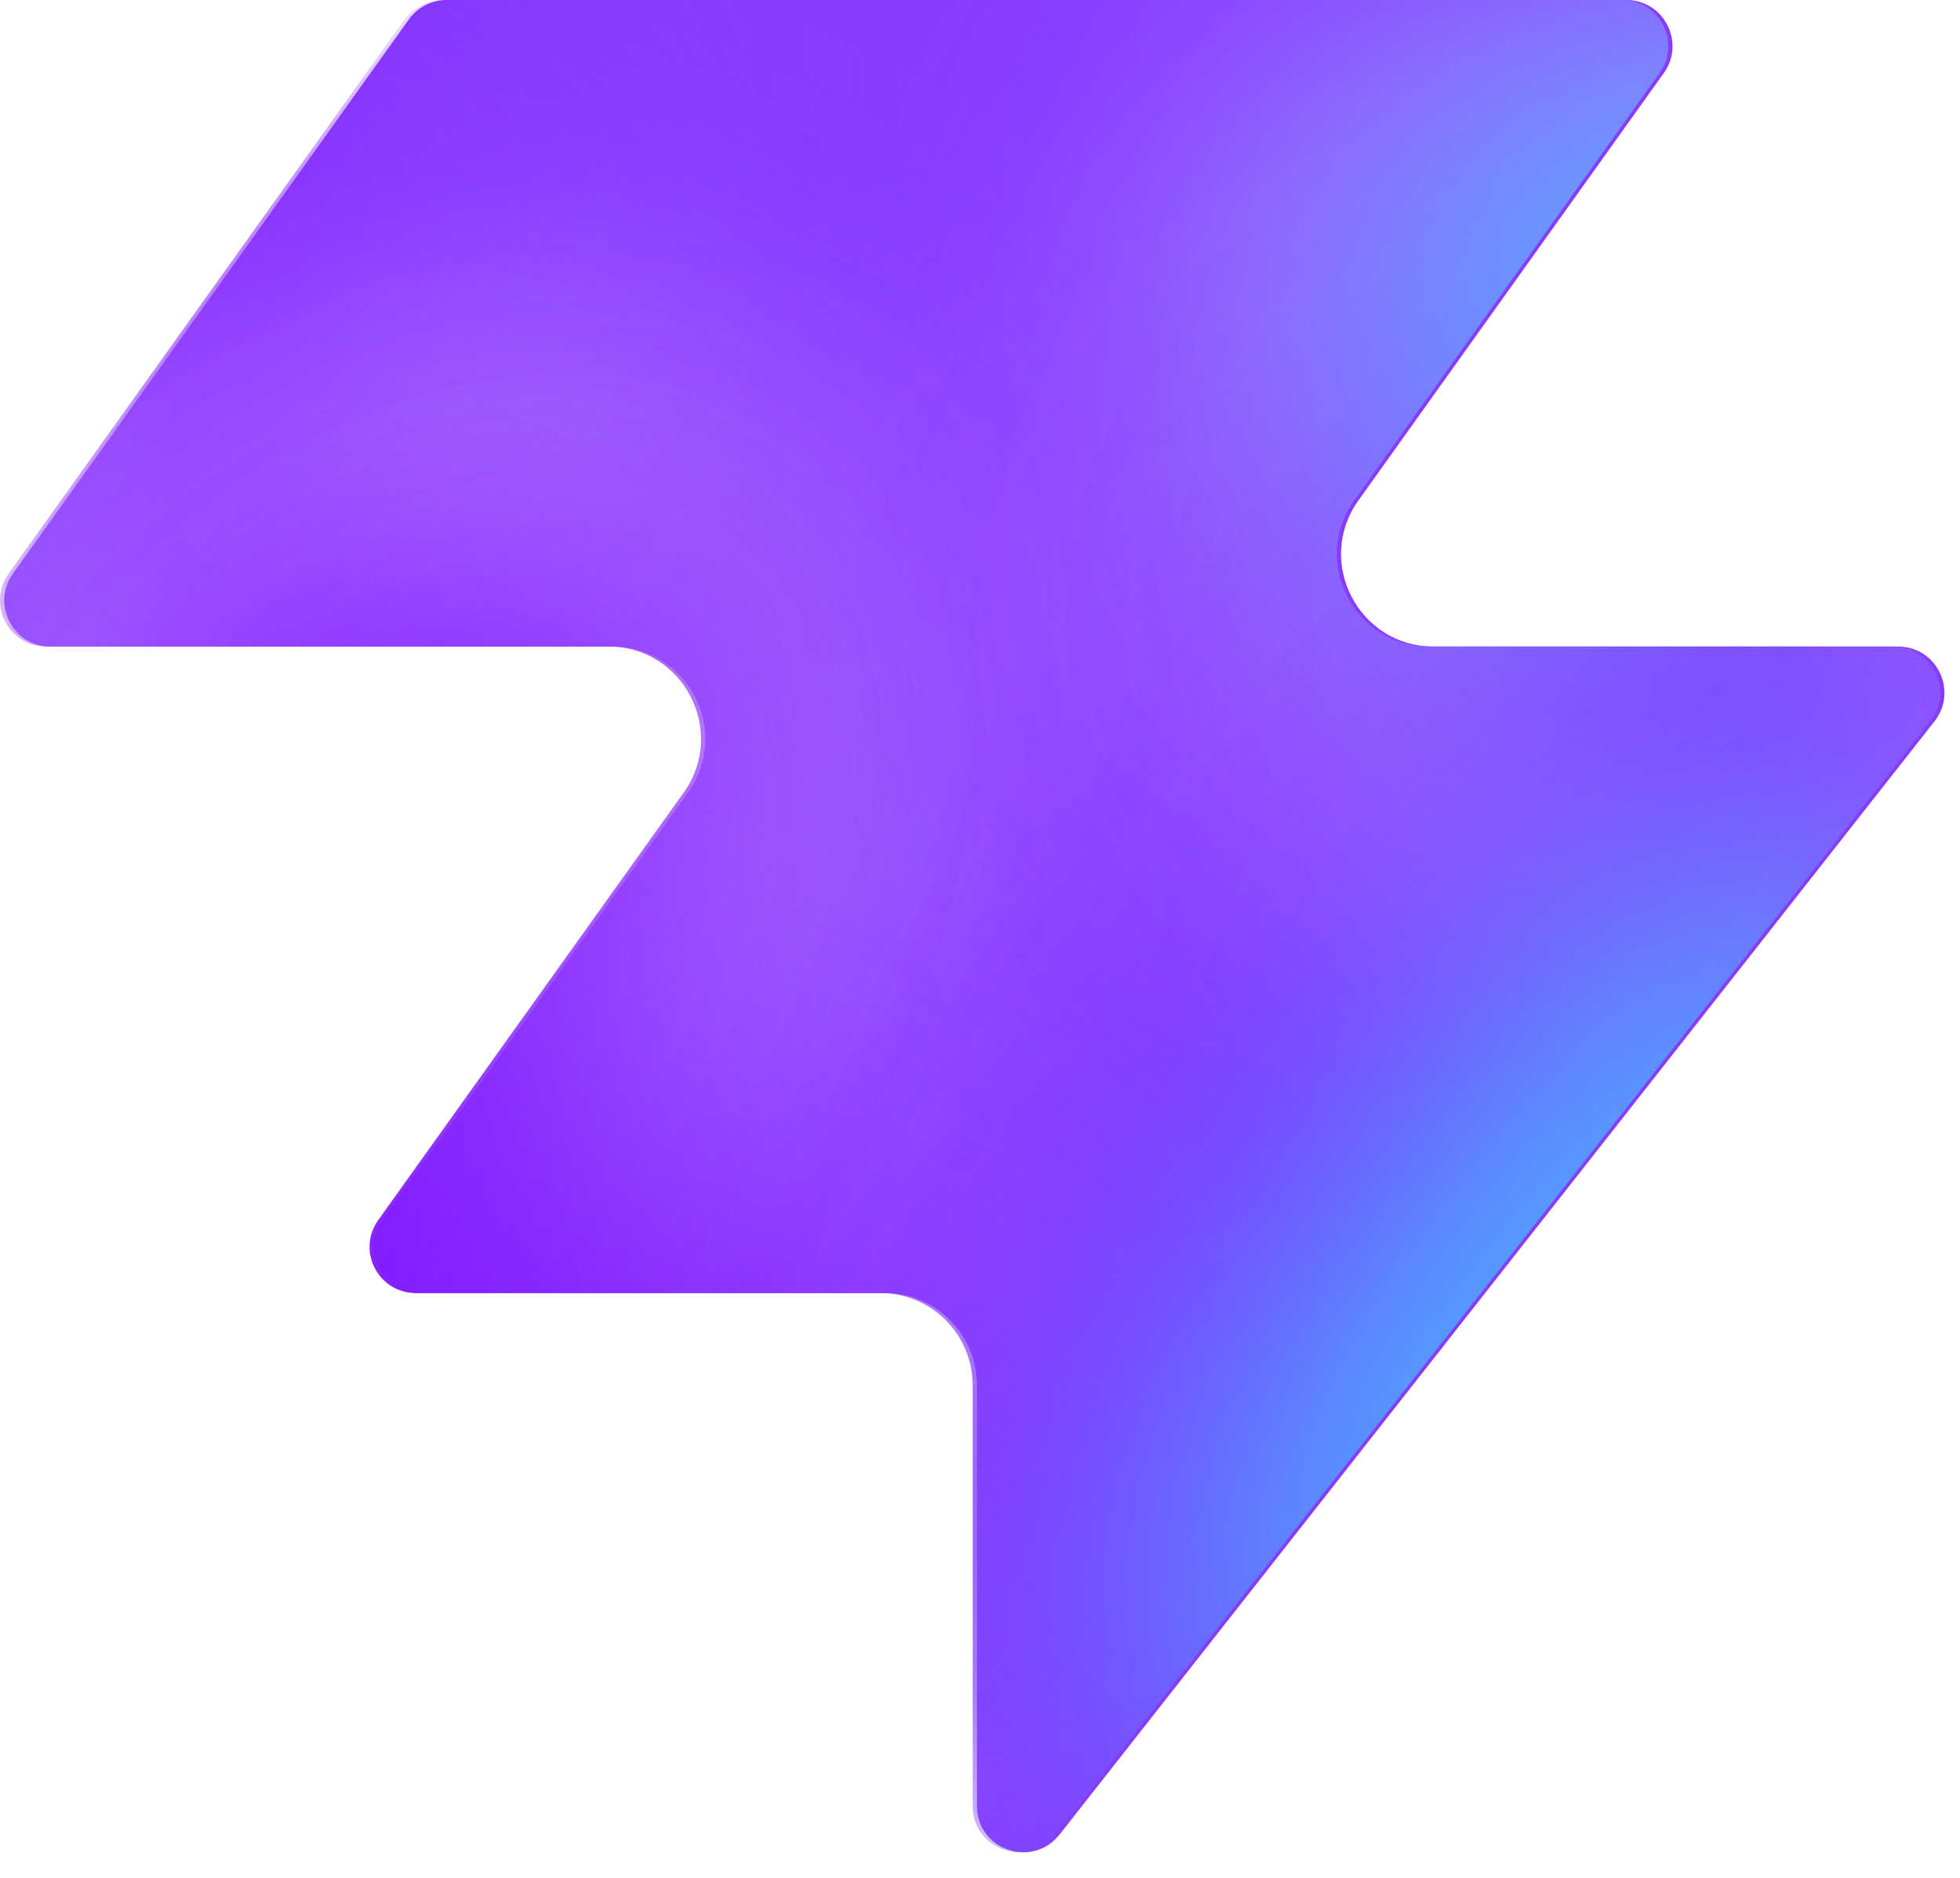
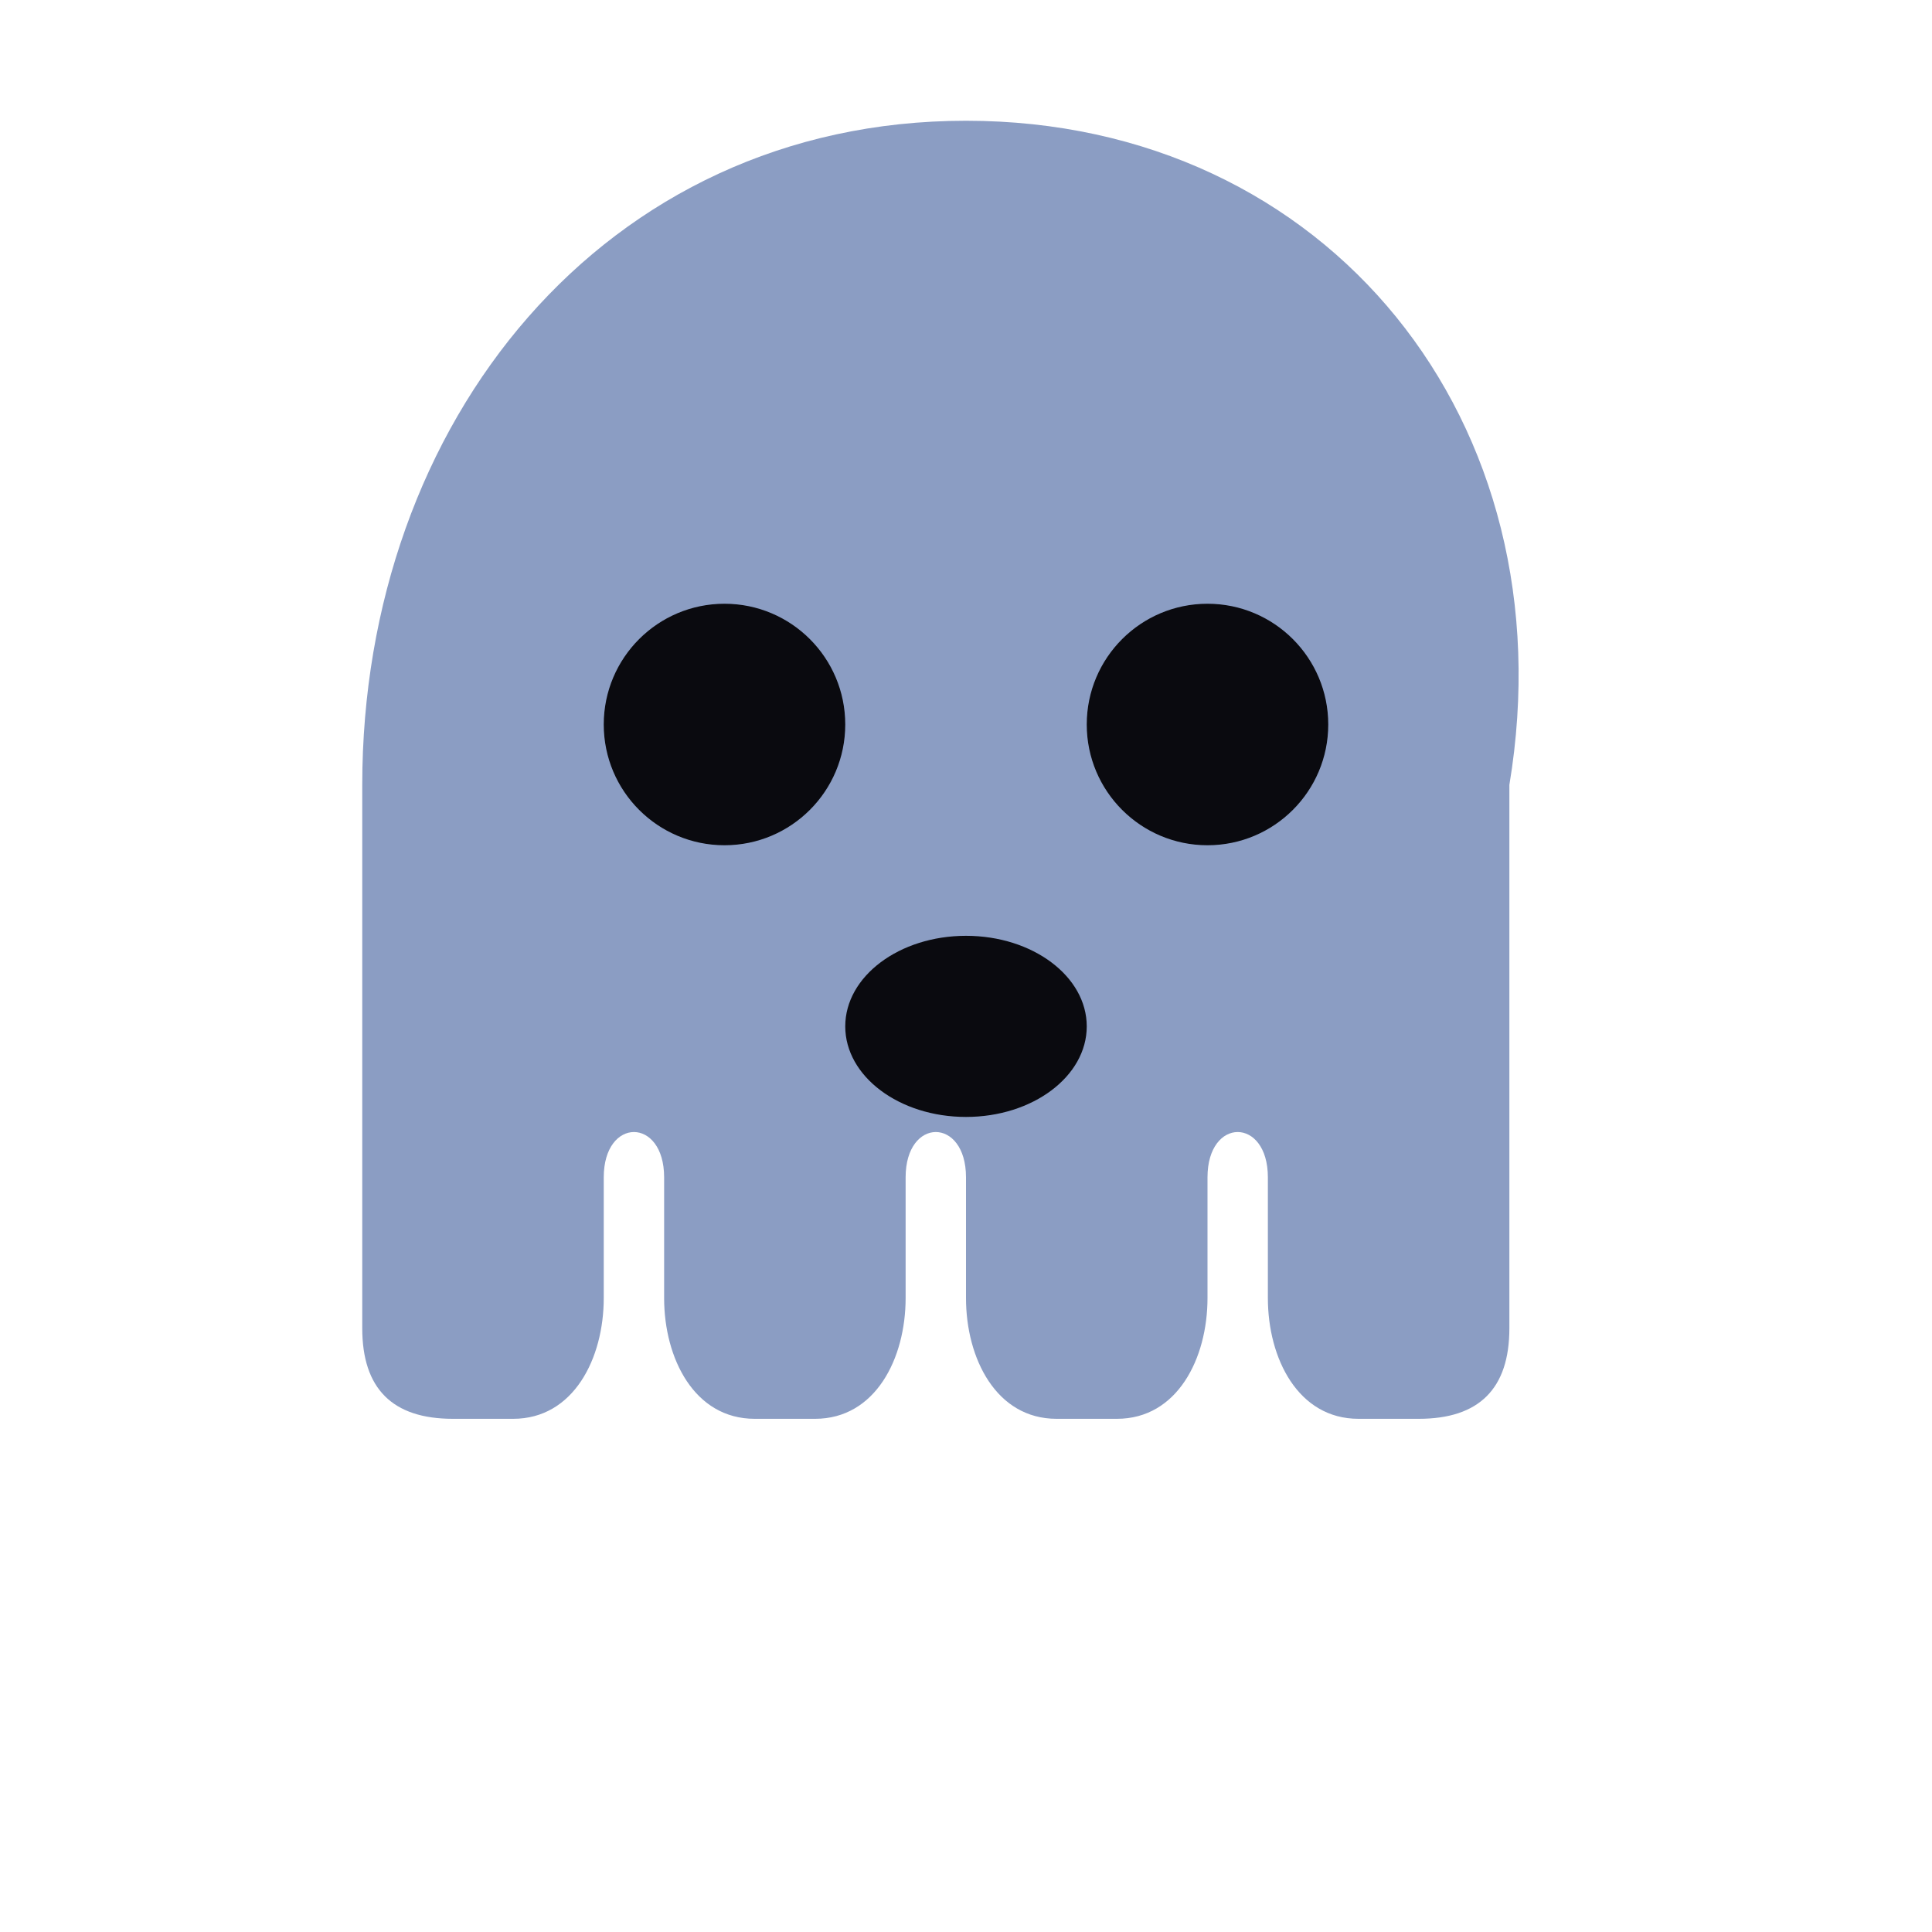
- <svg xmlns="http://www.w3.org/2000/svg" width="48" height="46" fill="none" viewBox="0 0 48 46">
-   <path fill="#863bff" d="M25.946 44.938c-.664.845-2.021.375-2.021-.698V33.937a2.26 2.26 0 0 0-2.262-2.262H10.287c-.92 0-1.456-1.04-.92-1.788l7.48-10.471c1.07-1.497 0-3.578-1.842-3.578H1.237c-.92 0-1.456-1.04-.92-1.788L10.013.474c.214-.297.556-.474.92-.474h28.894c.92 0 1.456 1.04.92 1.788l-7.48 10.471c-1.07 1.498 0 3.579 1.842 3.579h11.377c.943 0 1.473 1.088.89 1.83L25.947 44.94z" style="fill:#863bff;fill:color(display-p3 .525 .23 1);fill-opacity:1" />
-   <mask id="a" width="48" height="46" x="0" y="0" maskUnits="userSpaceOnUse" style="mask-type:alpha">
-     <path fill="#000" d="M25.842 44.938c-.664.844-2.021.375-2.021-.698V33.937a2.26 2.26 0 0 0-2.262-2.262H10.183c-.92 0-1.456-1.04-.92-1.788l7.48-10.471c1.07-1.498 0-3.579-1.842-3.579H1.133c-.92 0-1.456-1.04-.92-1.787L9.91.473c.214-.297.556-.474.92-.474h28.894c.92 0 1.456 1.04.92 1.788l-7.48 10.471c-1.07 1.498 0 3.578 1.842 3.578h11.377c.943 0 1.473 1.088.89 1.832L25.843 44.94z" style="fill:#000;fill-opacity:1" />
-   </mask>
-   <g mask="url(#a)">
-     <g filter="url(#b)">
-       <ellipse cx="5.508" cy="14.704" fill="#ede6ff" rx="5.508" ry="14.704" style="fill:#ede6ff;fill:color(display-p3 .927 .903 1);fill-opacity:1" transform="matrix(.00324 1 1 -.00324 -4.47 31.516)" />
-     </g>
-     <g filter="url(#c)">
-       <ellipse cx="10.399" cy="29.851" fill="#ede6ff" rx="10.399" ry="29.851" style="fill:#ede6ff;fill:color(display-p3 .927 .903 1);fill-opacity:1" transform="matrix(.00324 1 1 -.00324 -39.328 7.883)" />
-     </g>
-     <g filter="url(#d)">
-       <ellipse cx="5.508" cy="30.487" fill="#7e14ff" rx="5.508" ry="30.487" style="fill:#7e14ff;fill:color(display-p3 .492 .077 1);fill-opacity:1" transform="rotate(89.814 -25.913 -14.639)scale(1 -1)" />
-     </g>
-     <g filter="url(#e)">
-       <ellipse cx="5.508" cy="30.599" fill="#7e14ff" rx="5.508" ry="30.599" style="fill:#7e14ff;fill:color(display-p3 .492 .077 1);fill-opacity:1" transform="rotate(89.814 -32.644 -3.334)scale(1 -1)" />
-     </g>
-     <g filter="url(#f)">
-       <ellipse cx="5.508" cy="30.599" fill="#7e14ff" rx="5.508" ry="30.599" style="fill:#7e14ff;fill:color(display-p3 .492 .077 1);fill-opacity:1" transform="matrix(.00324 1 1 -.00324 -34.34 30.47)" />
-     </g>
-     <g filter="url(#g)">
-       <ellipse cx="14.072" cy="22.078" fill="#ede6ff" rx="14.072" ry="22.078" style="fill:#ede6ff;fill:color(display-p3 .927 .903 1);fill-opacity:1" transform="rotate(93.35 24.506 48.493)scale(-1 1)" />
-     </g>
-     <g filter="url(#h)">
-       <ellipse cx="3.47" cy="21.501" fill="#7e14ff" rx="3.47" ry="21.501" style="fill:#7e14ff;fill:color(display-p3 .492 .077 1);fill-opacity:1" transform="rotate(89.009 28.708 47.59)scale(-1 1)" />
-     </g>
-     <g filter="url(#i)">
-       <ellipse cx="3.47" cy="21.501" fill="#7e14ff" rx="3.47" ry="21.501" style="fill:#7e14ff;fill:color(display-p3 .492 .077 1);fill-opacity:1" transform="rotate(89.009 28.708 47.59)scale(-1 1)" />
-     </g>
-     <g filter="url(#j)">
-       <ellipse cx=".387" cy="8.972" fill="#7e14ff" rx="4.407" ry="29.108" style="fill:#7e14ff;fill:color(display-p3 .492 .077 1);fill-opacity:1" transform="rotate(39.51 .387 8.972)" />
-     </g>
-     <g filter="url(#k)">
-       <ellipse cx="47.523" cy="-6.092" fill="#7e14ff" rx="4.407" ry="29.108" style="fill:#7e14ff;fill:color(display-p3 .492 .077 1);fill-opacity:1" transform="rotate(37.892 47.523 -6.092)" />
-     </g>
-     <g filter="url(#l)">
-       <ellipse cx="41.412" cy="6.333" fill="#47bfff" rx="5.971" ry="9.665" style="fill:#47bfff;fill:color(display-p3 .28 .748 1);fill-opacity:1" transform="rotate(37.892 41.412 6.333)" />
-     </g>
-     <g filter="url(#m)">
-       <ellipse cx="-1.879" cy="38.332" fill="#7e14ff" rx="4.407" ry="29.108" style="fill:#7e14ff;fill:color(display-p3 .492 .077 1);fill-opacity:1" transform="rotate(37.892 -1.88 38.332)" />
-     </g>
-     <g filter="url(#n)">
-       <ellipse cx="-1.879" cy="38.332" fill="#7e14ff" rx="4.407" ry="29.108" style="fill:#7e14ff;fill:color(display-p3 .492 .077 1);fill-opacity:1" transform="rotate(37.892 -1.88 38.332)" />
-     </g>
-     <g filter="url(#o)">
-       <ellipse cx="35.651" cy="29.907" fill="#7e14ff" rx="4.407" ry="29.108" style="fill:#7e14ff;fill:color(display-p3 .492 .077 1);fill-opacity:1" transform="rotate(37.892 35.651 29.907)" />
-     </g>
-     <g filter="url(#p)">
-       <ellipse cx="38.418" cy="32.4" fill="#47bfff" rx="5.971" ry="15.297" style="fill:#47bfff;fill:color(display-p3 .28 .748 1);fill-opacity:1" transform="rotate(37.892 38.418 32.4)" />
-     </g>
-   </g>
-   <defs>
-     <filter id="b" width="60.045" height="41.654" x="-19.77" y="16.149" color-interpolation-filters="sRGB" filterUnits="userSpaceOnUse">
-       <feFlood flood-opacity="0" result="BackgroundImageFix" />
-       <feBlend in="SourceGraphic" in2="BackgroundImageFix" result="shape" />
-       <feGaussianBlur result="effect1_foregroundBlur_2002_17158" stdDeviation="7.659" />
-     </filter>
-     <filter id="c" width="90.34" height="51.437" x="-54.613" y="-7.533" color-interpolation-filters="sRGB" filterUnits="userSpaceOnUse">
-       <feFlood flood-opacity="0" result="BackgroundImageFix" />
-       <feBlend in="SourceGraphic" in2="BackgroundImageFix" result="shape" />
-       <feGaussianBlur result="effect1_foregroundBlur_2002_17158" stdDeviation="7.659" />
-     </filter>
-     <filter id="d" width="79.355" height="29.4" x="-49.64" y="2.03" color-interpolation-filters="sRGB" filterUnits="userSpaceOnUse">
-       <feFlood flood-opacity="0" result="BackgroundImageFix" />
-       <feBlend in="SourceGraphic" in2="BackgroundImageFix" result="shape" />
-       <feGaussianBlur result="effect1_foregroundBlur_2002_17158" stdDeviation="4.596" />
-     </filter>
-     <filter id="e" width="79.579" height="29.4" x="-45.045" y="20.029" color-interpolation-filters="sRGB" filterUnits="userSpaceOnUse">
-       <feFlood flood-opacity="0" result="BackgroundImageFix" />
-       <feBlend in="SourceGraphic" in2="BackgroundImageFix" result="shape" />
-       <feGaussianBlur result="effect1_foregroundBlur_2002_17158" stdDeviation="4.596" />
-     </filter>
-     <filter id="f" width="79.579" height="29.4" x="-43.513" y="21.178" color-interpolation-filters="sRGB" filterUnits="userSpaceOnUse">
-       <feFlood flood-opacity="0" result="BackgroundImageFix" />
-       <feBlend in="SourceGraphic" in2="BackgroundImageFix" result="shape" />
-       <feGaussianBlur result="effect1_foregroundBlur_2002_17158" stdDeviation="4.596" />
-     </filter>
-     <filter id="g" width="74.749" height="58.852" x="15.756" y="-17.901" color-interpolation-filters="sRGB" filterUnits="userSpaceOnUse">
-       <feFlood flood-opacity="0" result="BackgroundImageFix" />
-       <feBlend in="SourceGraphic" in2="BackgroundImageFix" result="shape" />
-       <feGaussianBlur result="effect1_foregroundBlur_2002_17158" stdDeviation="7.659" />
-     </filter>
-     <filter id="h" width="61.377" height="25.362" x="23.548" y="2.284" color-interpolation-filters="sRGB" filterUnits="userSpaceOnUse">
-       <feFlood flood-opacity="0" result="BackgroundImageFix" />
-       <feBlend in="SourceGraphic" in2="BackgroundImageFix" result="shape" />
-       <feGaussianBlur result="effect1_foregroundBlur_2002_17158" stdDeviation="4.596" />
-     </filter>
-     <filter id="i" width="61.377" height="25.362" x="23.548" y="2.284" color-interpolation-filters="sRGB" filterUnits="userSpaceOnUse">
-       <feFlood flood-opacity="0" result="BackgroundImageFix" />
-       <feBlend in="SourceGraphic" in2="BackgroundImageFix" result="shape" />
-       <feGaussianBlur result="effect1_foregroundBlur_2002_17158" stdDeviation="4.596" />
-     </filter>
-     <filter id="j" width="56.045" height="63.649" x="-27.636" y="-22.853" color-interpolation-filters="sRGB" filterUnits="userSpaceOnUse">
-       <feFlood flood-opacity="0" result="BackgroundImageFix" />
-       <feBlend in="SourceGraphic" in2="BackgroundImageFix" result="shape" />
-       <feGaussianBlur result="effect1_foregroundBlur_2002_17158" stdDeviation="4.596" />
-     </filter>
-     <filter id="k" width="54.814" height="64.646" x="20.116" y="-38.415" color-interpolation-filters="sRGB" filterUnits="userSpaceOnUse">
-       <feFlood flood-opacity="0" result="BackgroundImageFix" />
-       <feBlend in="SourceGraphic" in2="BackgroundImageFix" result="shape" />
-       <feGaussianBlur result="effect1_foregroundBlur_2002_17158" stdDeviation="4.596" />
-     </filter>
-     <filter id="l" width="33.541" height="35.313" x="24.641" y="-11.323" color-interpolation-filters="sRGB" filterUnits="userSpaceOnUse">
-       <feFlood flood-opacity="0" result="BackgroundImageFix" />
-       <feBlend in="SourceGraphic" in2="BackgroundImageFix" result="shape" />
-       <feGaussianBlur result="effect1_foregroundBlur_2002_17158" stdDeviation="4.596" />
-     </filter>
-     <filter id="m" width="54.814" height="64.646" x="-29.286" y="6.009" color-interpolation-filters="sRGB" filterUnits="userSpaceOnUse">
-       <feFlood flood-opacity="0" result="BackgroundImageFix" />
-       <feBlend in="SourceGraphic" in2="BackgroundImageFix" result="shape" />
-       <feGaussianBlur result="effect1_foregroundBlur_2002_17158" stdDeviation="4.596" />
-     </filter>
-     <filter id="n" width="54.814" height="64.646" x="-29.286" y="6.009" color-interpolation-filters="sRGB" filterUnits="userSpaceOnUse">
-       <feFlood flood-opacity="0" result="BackgroundImageFix" />
-       <feBlend in="SourceGraphic" in2="BackgroundImageFix" result="shape" />
-       <feGaussianBlur result="effect1_foregroundBlur_2002_17158" stdDeviation="4.596" />
-     </filter>
-     <filter id="o" width="54.814" height="64.646" x="8.244" y="-2.416" color-interpolation-filters="sRGB" filterUnits="userSpaceOnUse">
-       <feFlood flood-opacity="0" result="BackgroundImageFix" />
-       <feBlend in="SourceGraphic" in2="BackgroundImageFix" result="shape" />
-       <feGaussianBlur result="effect1_foregroundBlur_2002_17158" stdDeviation="4.596" />
-     </filter>
-     <filter id="p" width="39.409" height="43.623" x="18.713" y="10.588" color-interpolation-filters="sRGB" filterUnits="userSpaceOnUse">
-       <feFlood flood-opacity="0" result="BackgroundImageFix" />
-       <feBlend in="SourceGraphic" in2="BackgroundImageFix" result="shape" />
-       <feGaussianBlur result="effect1_foregroundBlur_2002_17158" stdDeviation="4.596" />
-     </filter>
-   </defs>
+ <svg xmlns="http://www.w3.org/2000/svg" viewBox="0 0 64 64">
+   <path d="M32 4C20 4 12 14 12 26v18c0 2 1 3 3 3h2c2 0 3-2 3-4v-4c0-2 2-2 2 0v4c0 2 1 4 3 4h2c2 0 3-2 3-4v-4c0-2 2-2 2 0v4c0 2 1 4 3 4h2c2 0 3-2 3-4v-4c0-2 2-2 2 0v4c0 2 1 4 3 4h2c2 0 3-1 3-3V26C52 14 44 4 32 4z" fill="#8b9dc3" />
+   <circle cx="24" cy="24" r="4" fill="#0a0a0f" />
+   <circle cx="40" cy="24" r="4" fill="#0a0a0f" />
+   <ellipse cx="32" cy="34" rx="4" ry="3" fill="#0a0a0f" />
</svg>
